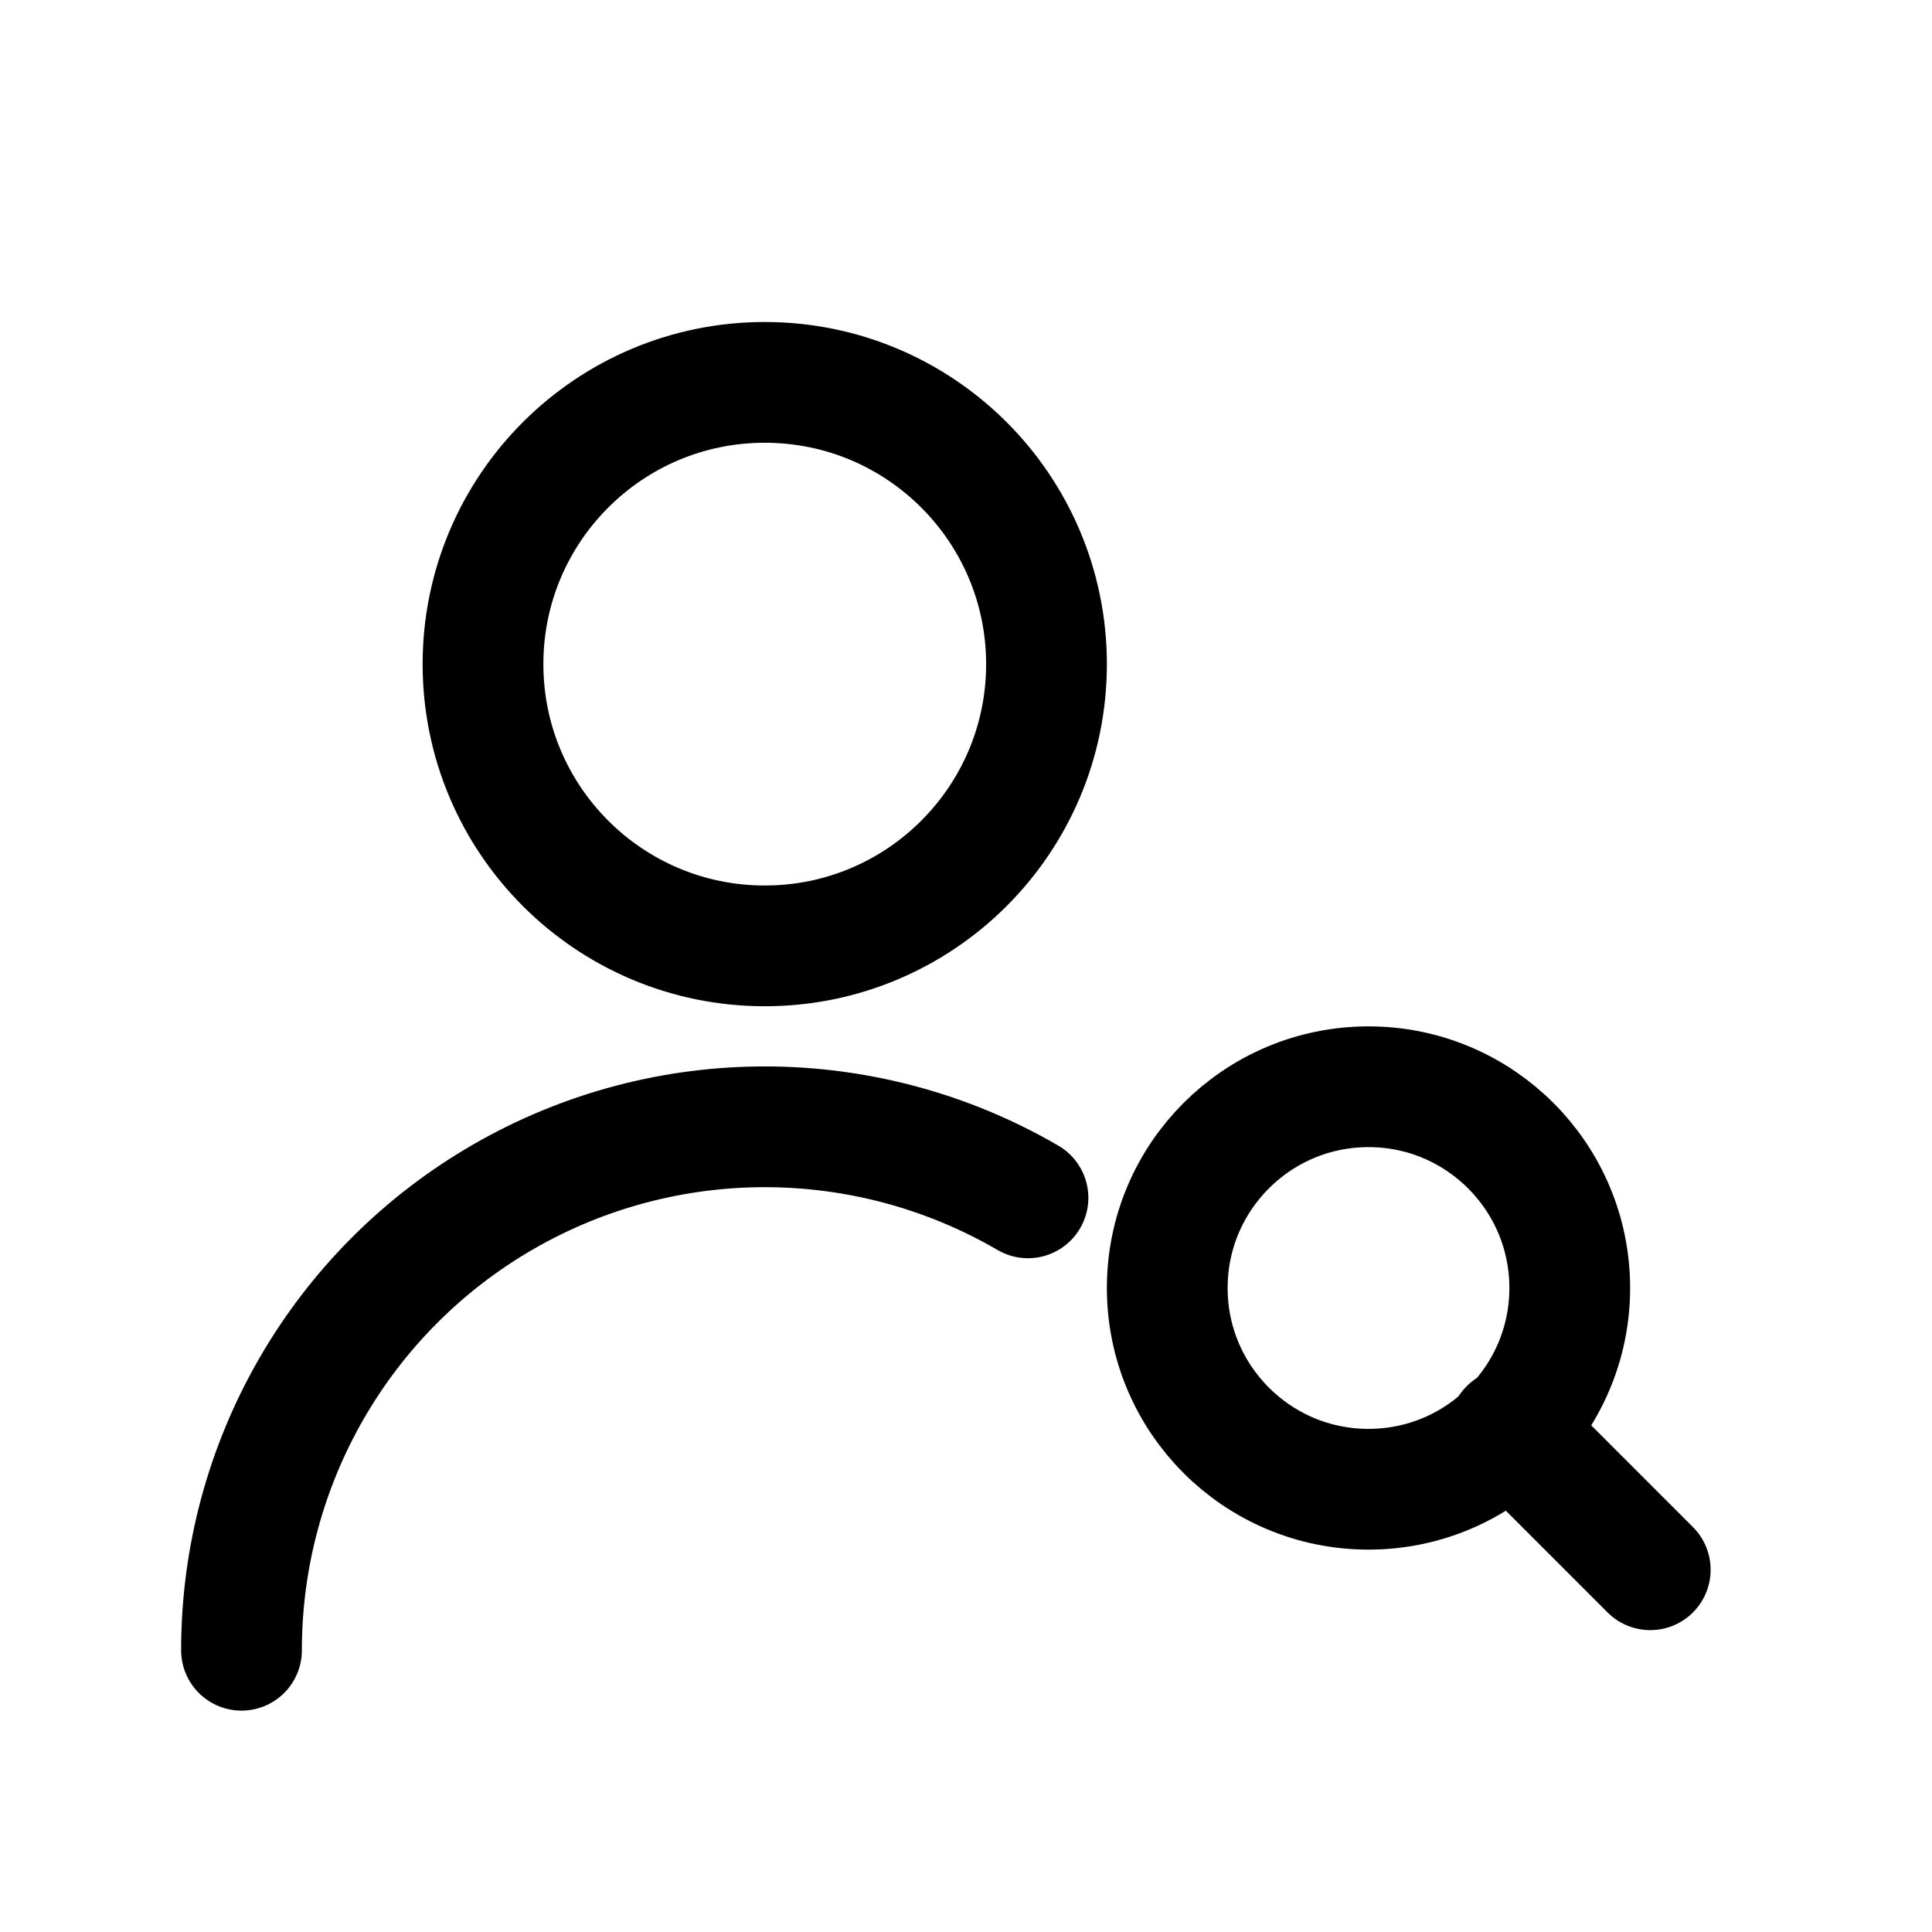
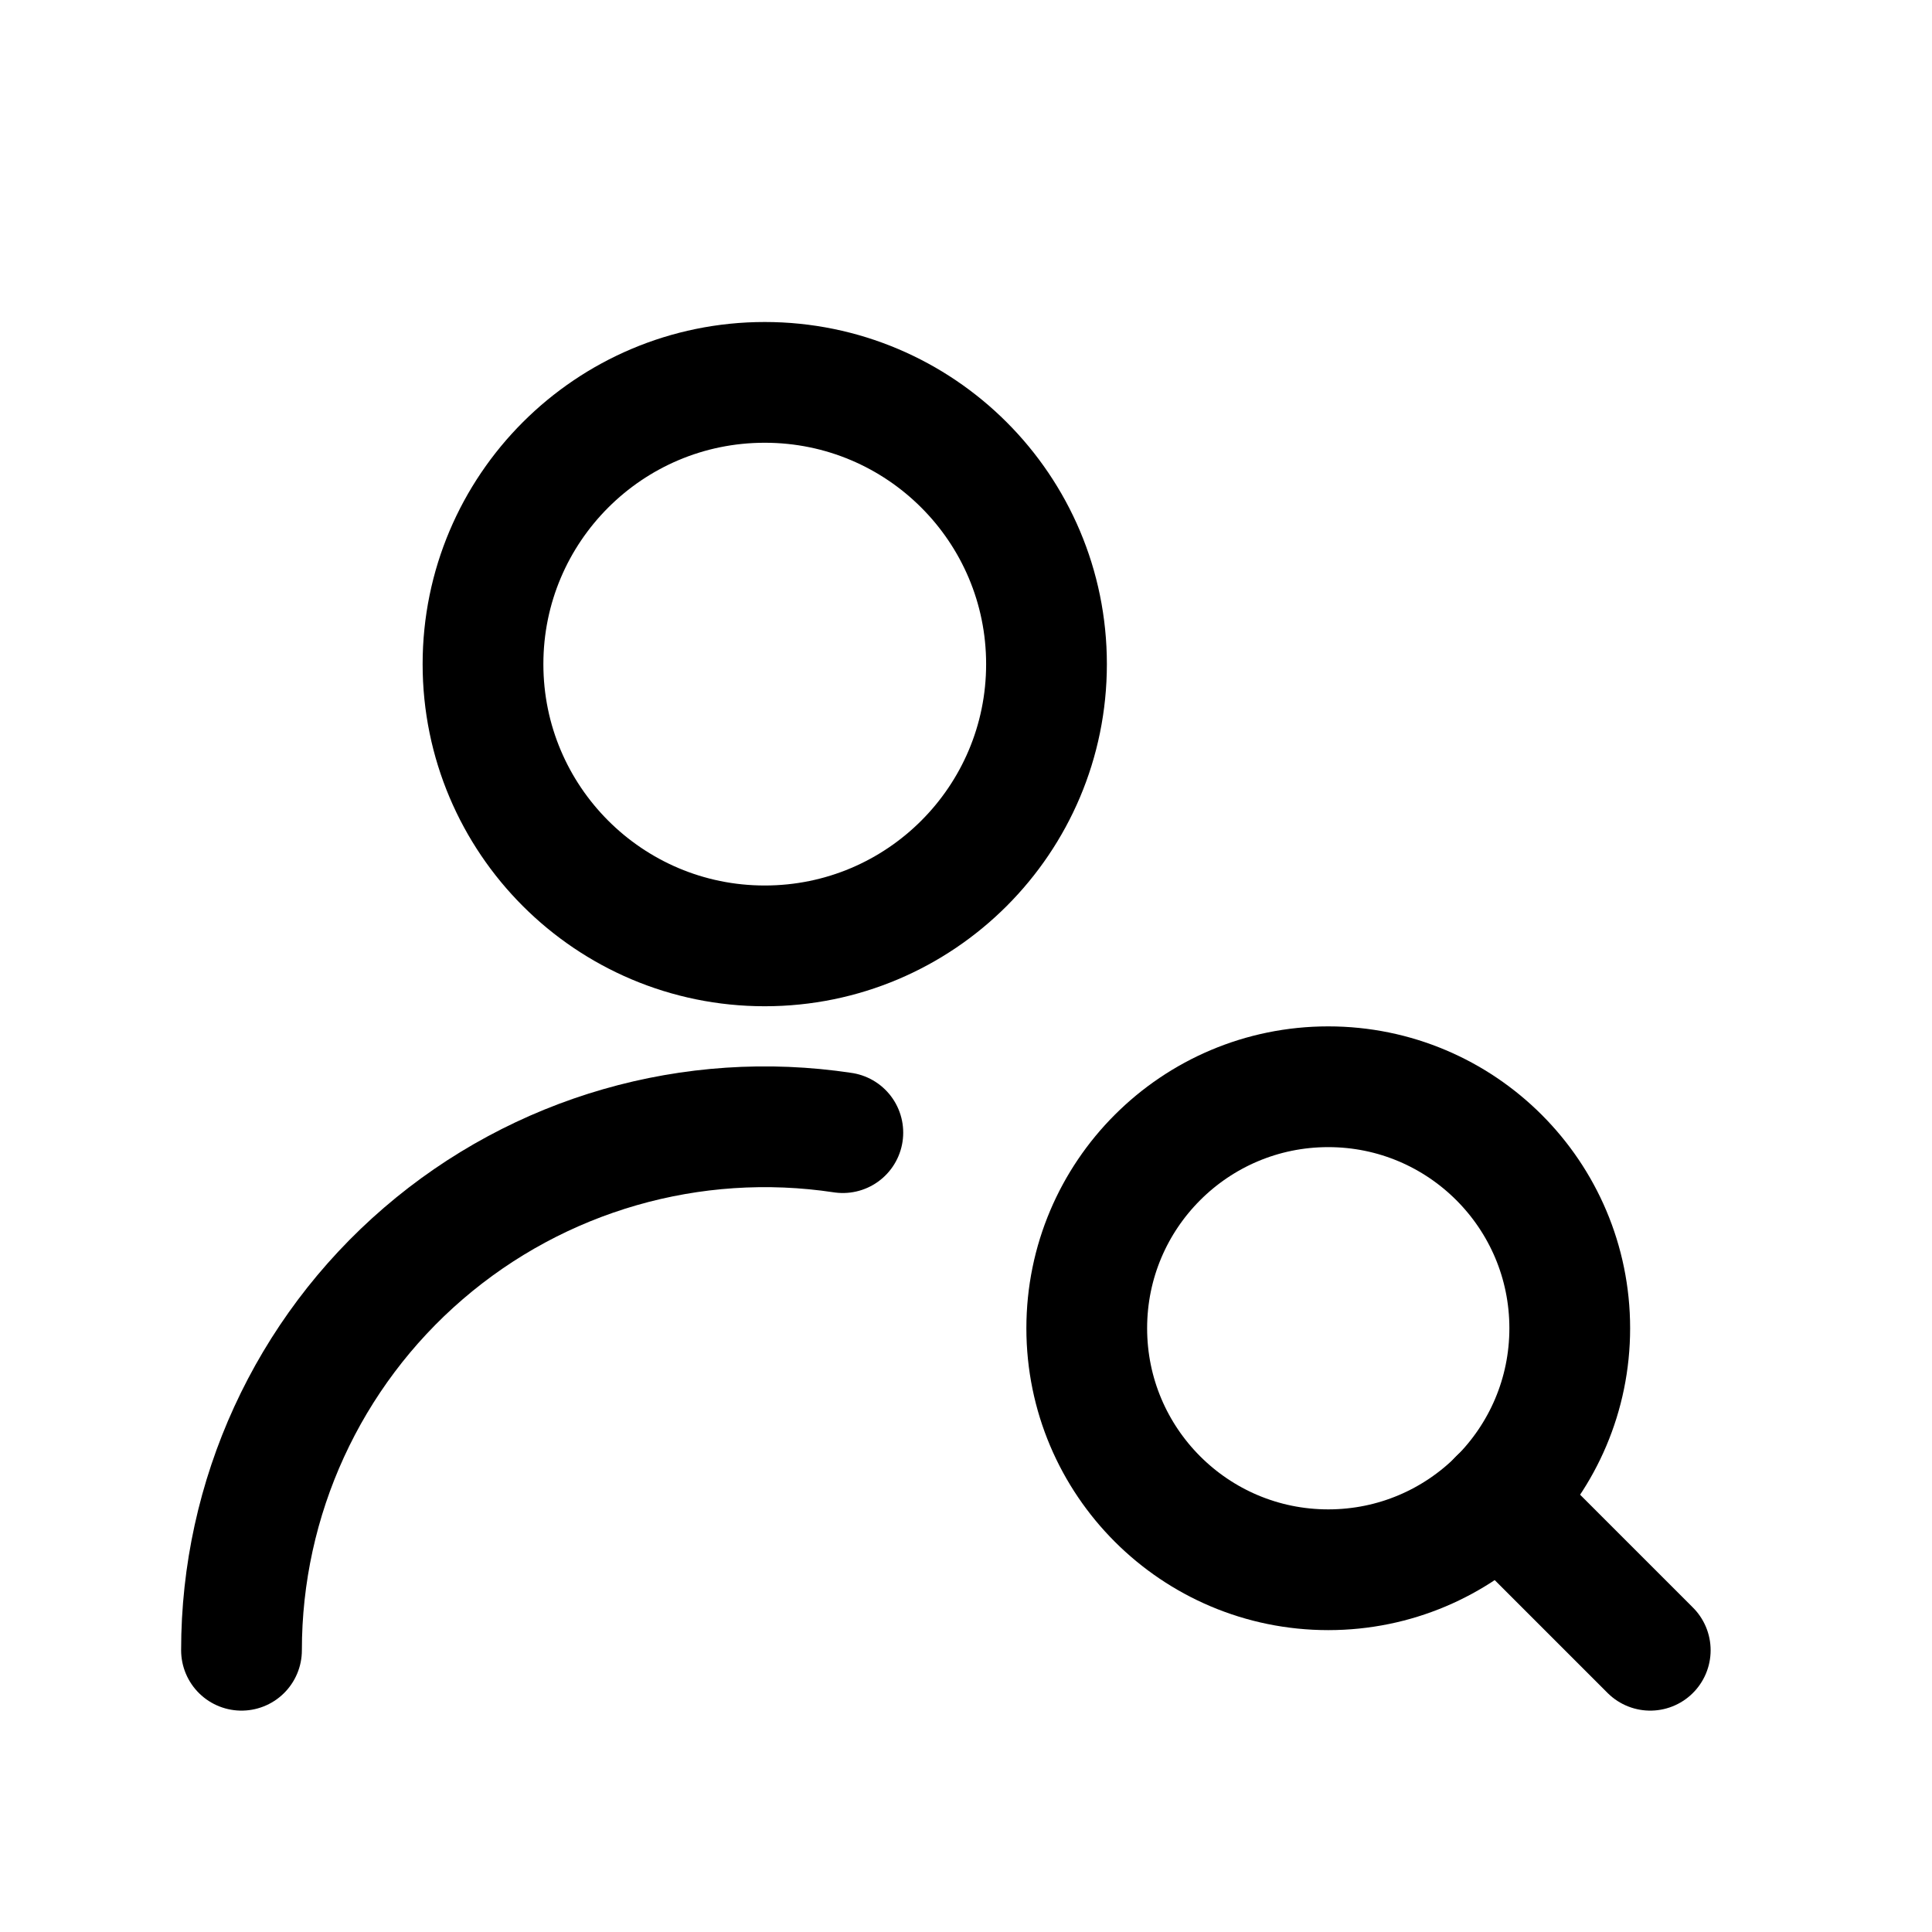
<svg xmlns="http://www.w3.org/2000/svg" viewBox="0 0 24 24" fill="none" stroke="currentColor" stroke-width="1.5" stroke-linecap="round" stroke-linejoin="round">
  <circle cx="9.5" cy="8.25" r="3.5" />
-   <path d="M3 20.5A6.5 6.5 0 0 1 12.77 14.88" />
-   <circle cx="17" cy="16" r="2.5" />
-   <path d="m18.75 17.75 1.75 1.75" />
+   <path d="M3 20.5A6.5 6.5 0 0 1 10.47 14.07" />
+   <circle cx="16.5" cy="16.5" r="3" />
+   <path d="m18.62 18.62 1.88 1.88" />
</svg>
